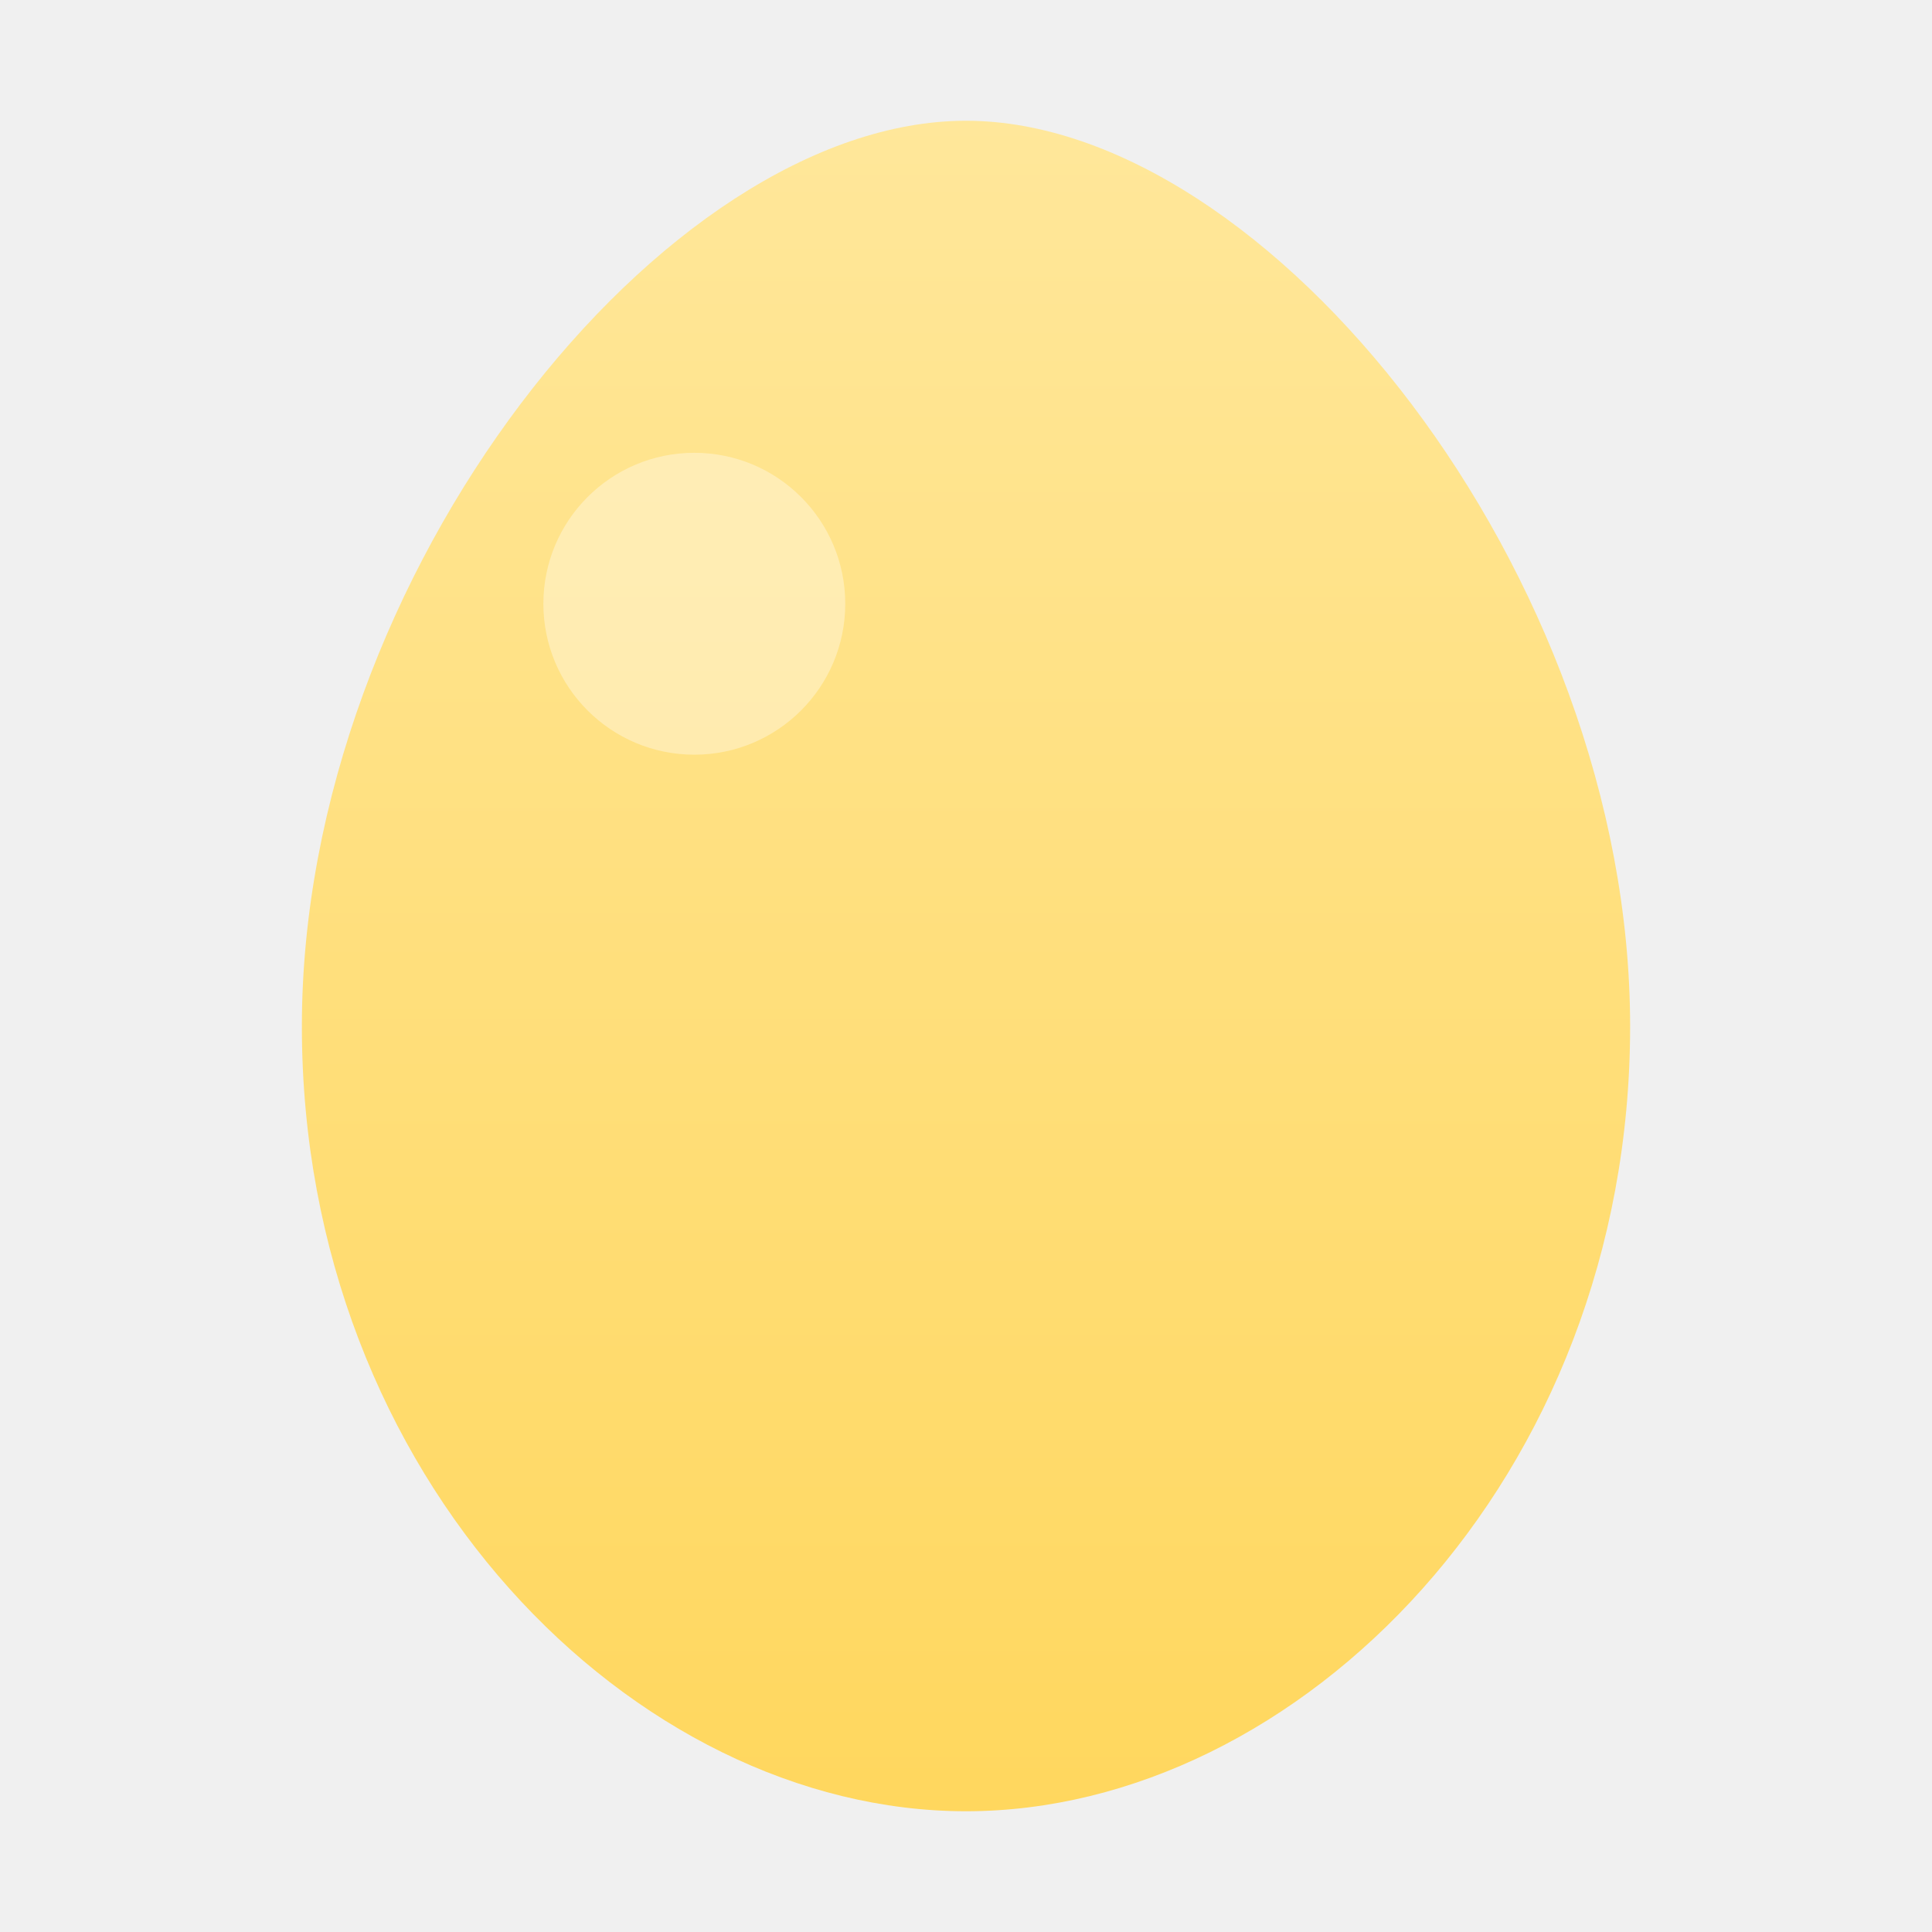
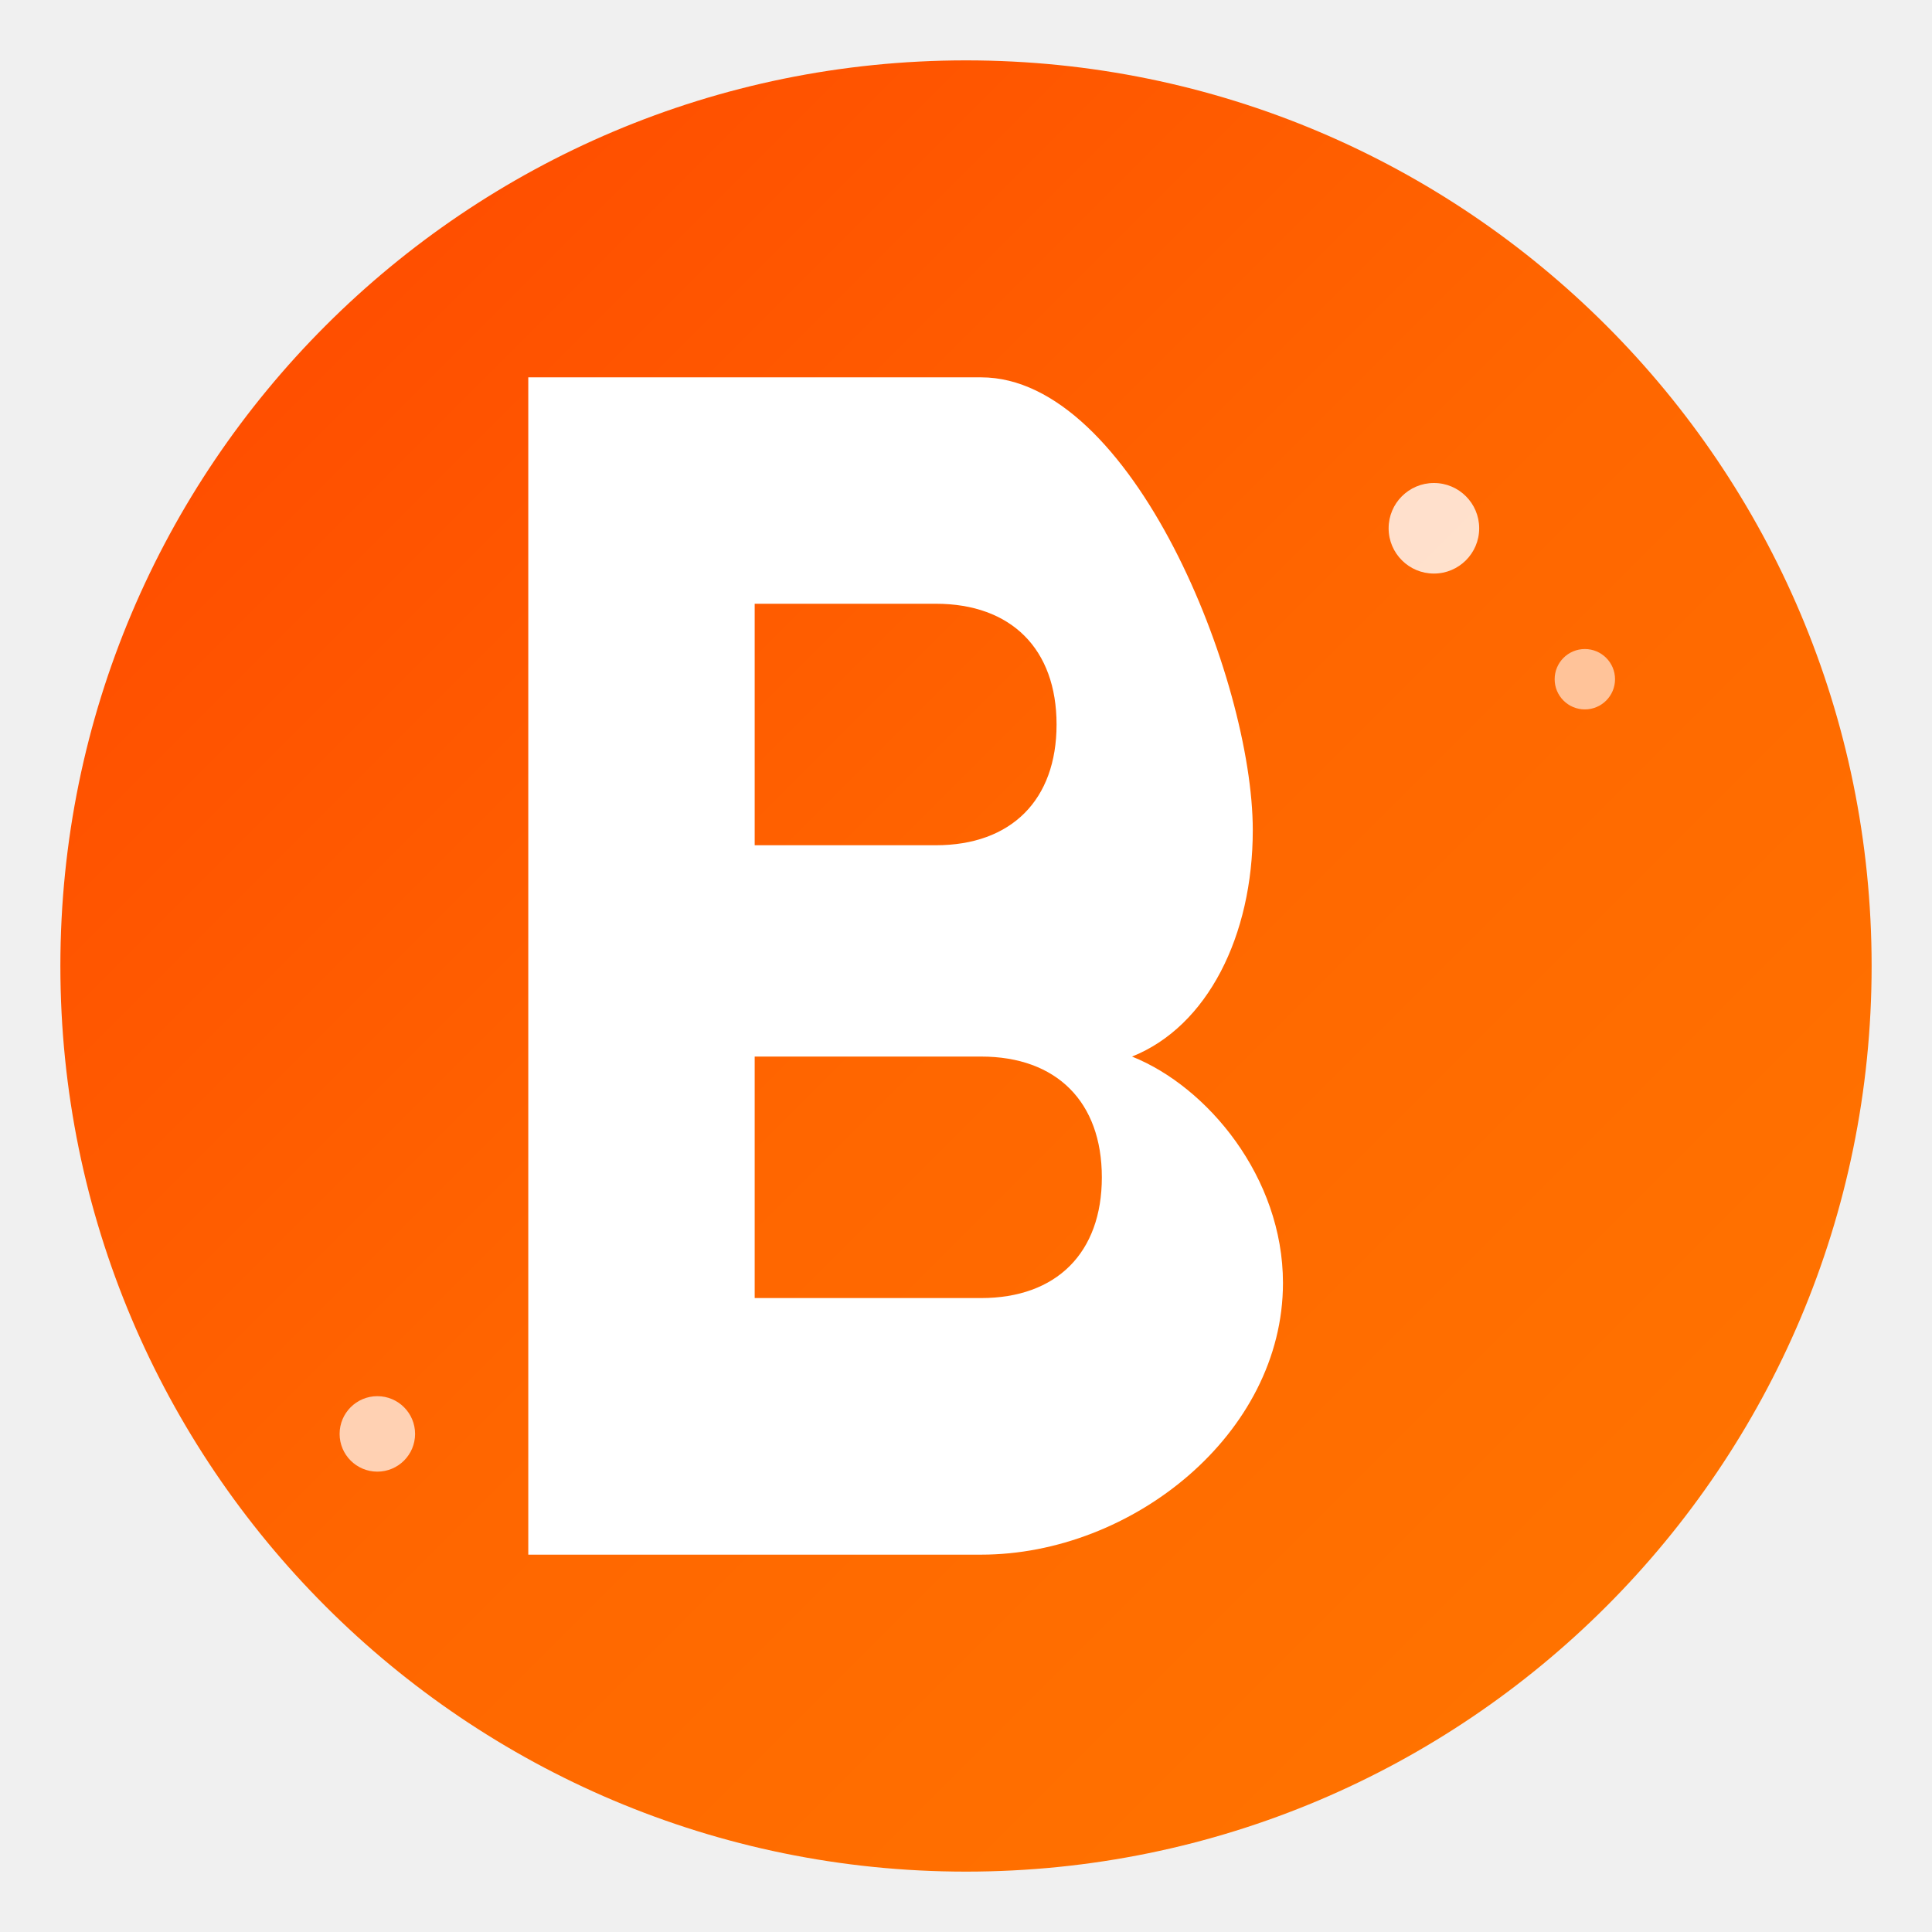
<svg xmlns="http://www.w3.org/2000/svg" viewBox="0 0 128 128">
  <defs>
-     <linearGradient id="g" x1="0" x2="0" y1="0" y2="1">
-       <stop offset="0%" stop-color="#FFE79A" />
-       <stop offset="100%" stop-color="#FFD75E" />
+     <linearGradient id="orangeGradient" x1="0%" y1="0%" x2="100%" y2="100%">
+       <stop offset="0%" stop-color="#ff4500" />
+       <stop offset="50%" stop-color="#ff6600" />
+       <stop offset="100%" stop-color="#ff7700" />
    </linearGradient>
  </defs>
-   <path d="M64 8c20 0 44 30 44 60s-22 52-44 52S20 98 20 68 44 8 64 8z" fill="url(#g)" />
-   <circle cx="46" cy="40" r="10" fill="rgba(255,255,255,0.35)" />
+   <circle cx="64" cy="64" r="60" fill="url(#orangeGradient)" />
+   <path d="M35 25 L35 103 L65 103 C75 103 85 95 85 85 C85 78 80 72 75 70 C80 68 83 62 83 55 C83 45 75 25 65 25 Z M50 40 L62 40 C67 40 70 43 70 48 C70 53 67 56 62 56 L50 56 Z M50 70 L65 70 C70 70 73 73 73 78 C73 83 70 86 65 86 L50 86 Z" fill="white" />
+   <circle cx="95" cy="35" r="3" fill="white" opacity="0.8" />
+   <circle cx="105" cy="45" r="2" fill="white" opacity="0.6" />
+   <circle cx="25" cy="95" r="2.5" fill="white" opacity="0.7" />
</svg>
